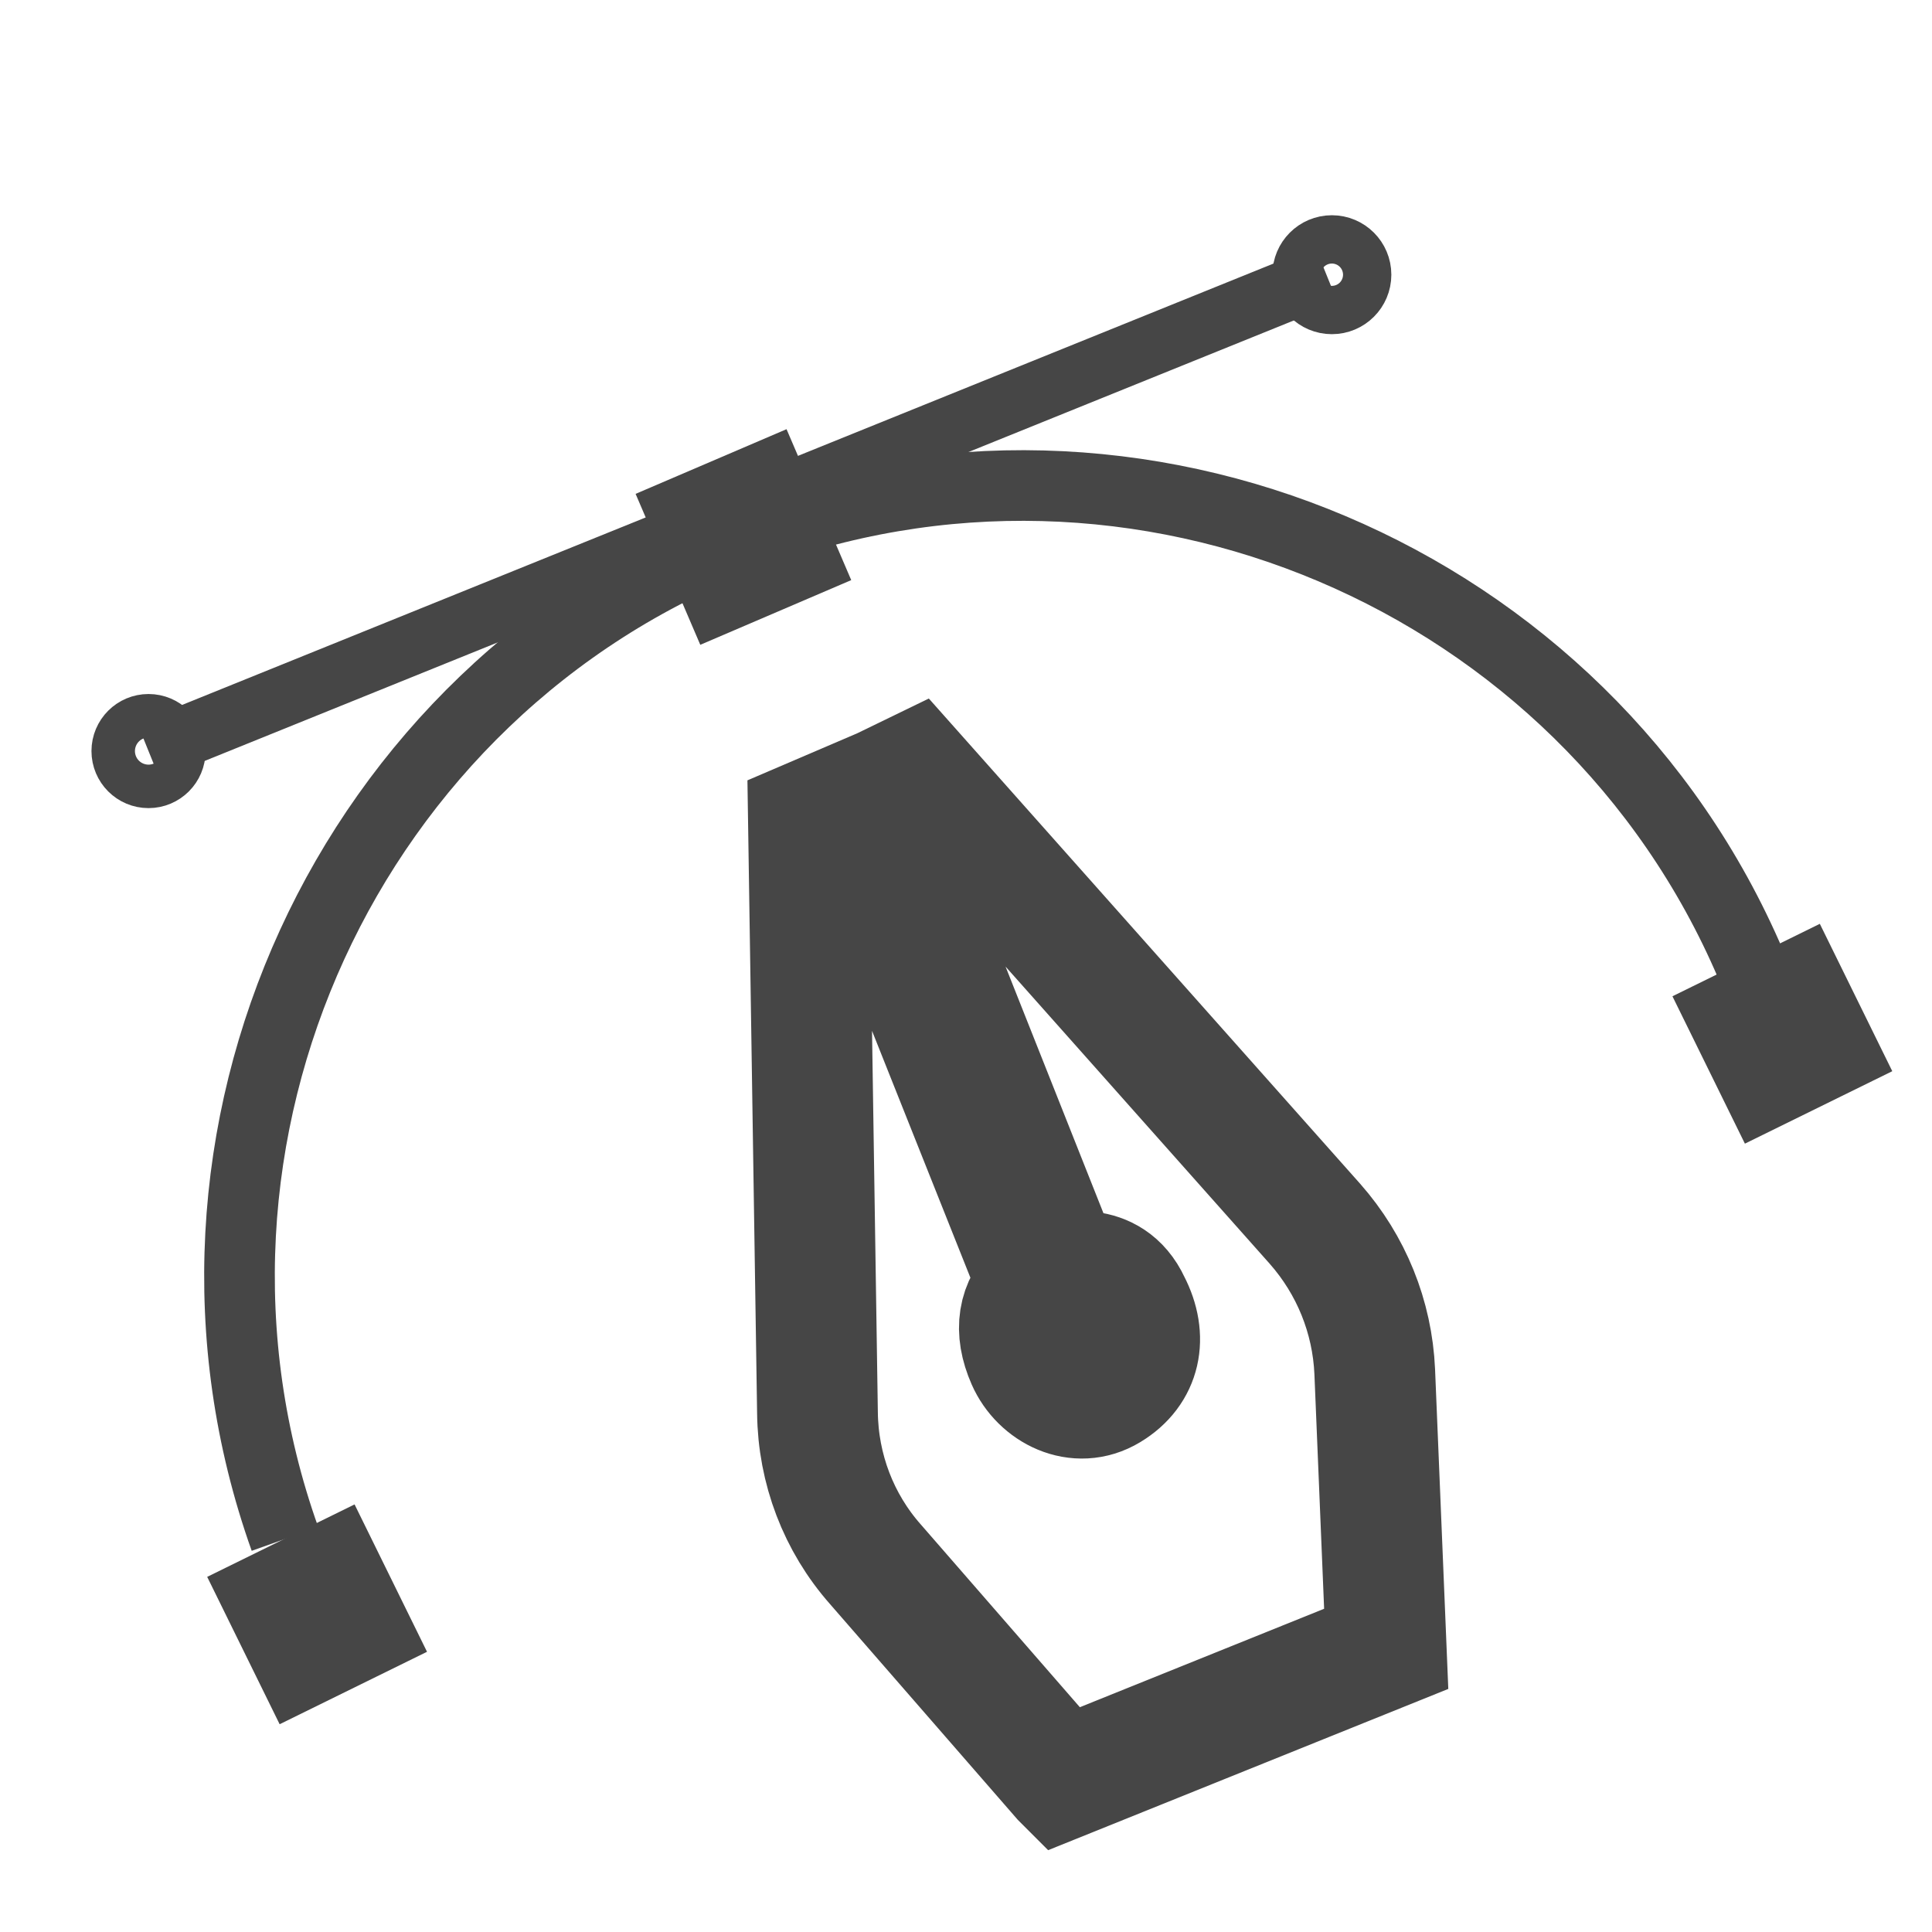
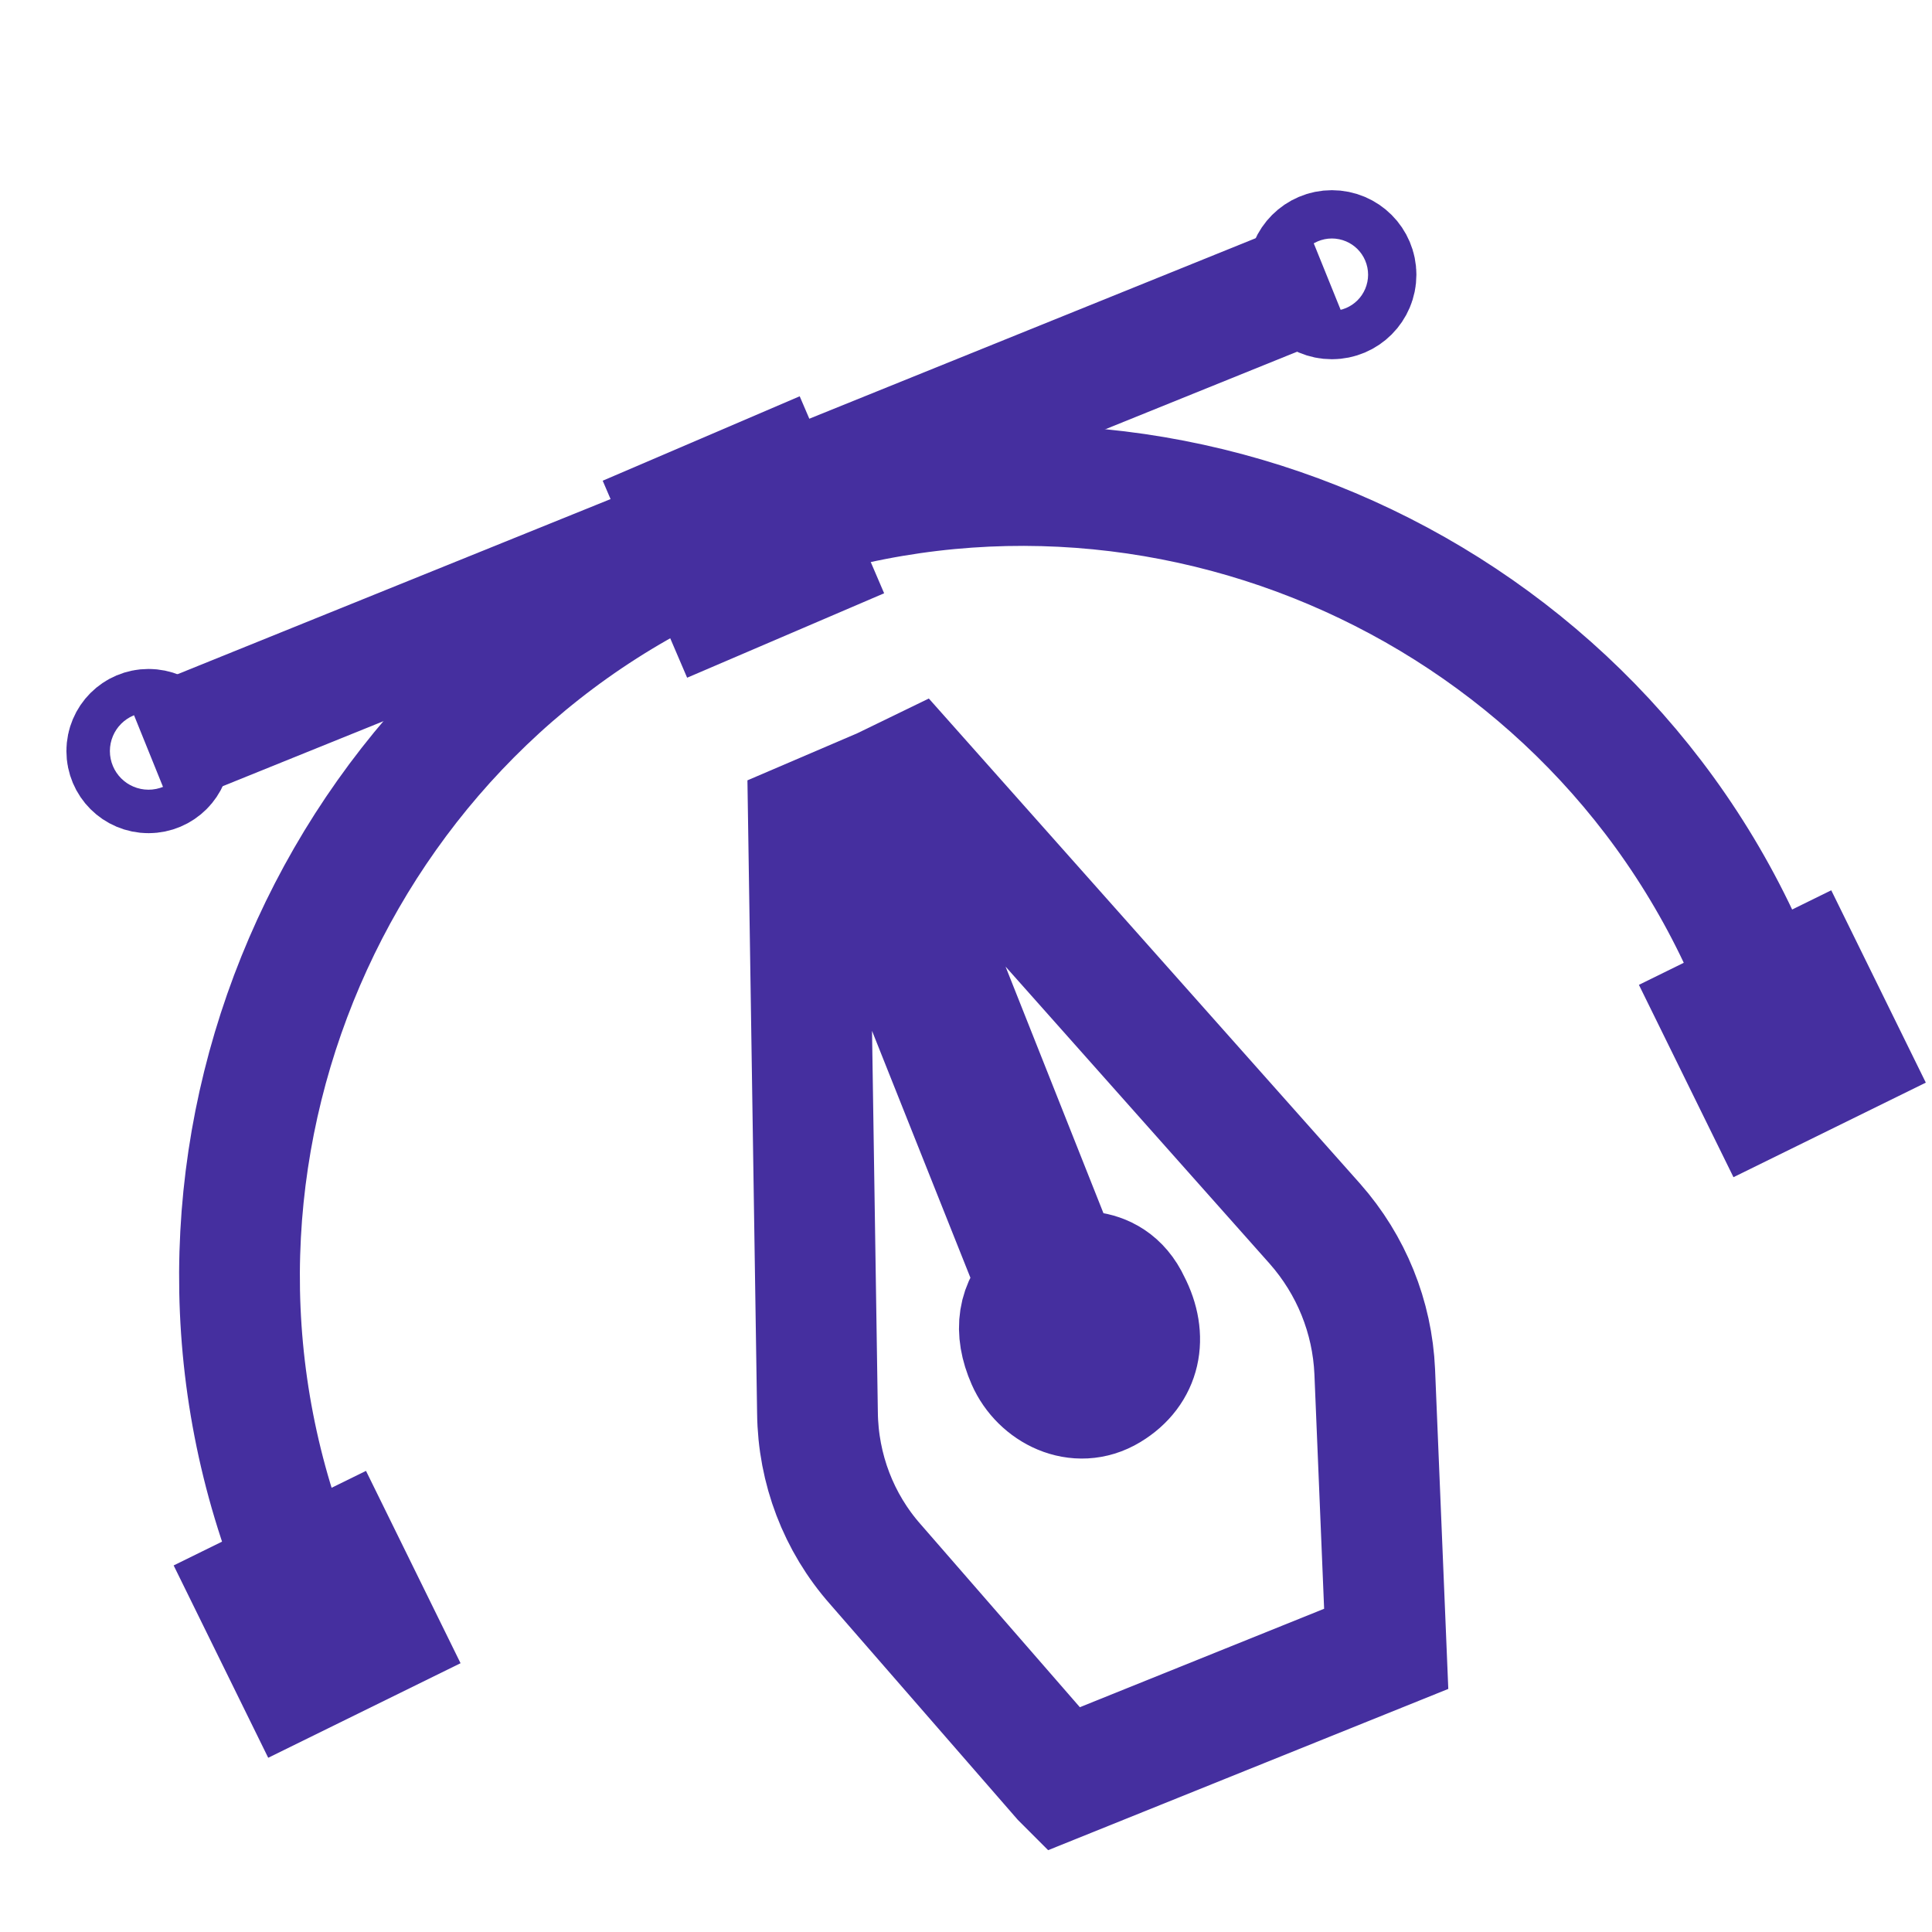
<svg xmlns="http://www.w3.org/2000/svg" id="Layer_1" viewBox="0 0 32 32">
  <defs>
    <style>
      .cls-1 {
+         fill: none;
+         stroke: #452f9f;
+         stroke-miterlimit: 10;
        stroke-width: 2px;
-       }
- 
-       .cls-1, .cls-2, .cls-3, .cls-4 {
-         stroke: #464646;
-         stroke-miterlimit: 10;
-       }
- 
-       .cls-1, .cls-2, .cls-4 {
-         fill: none;
-       }
- 
-       .cls-2, .cls-3 {
-         stroke-width: 1.17px;
-       }
- 
-       .cls-3 {
-         fill: #464646;
      }
    </style>
  </defs>
  <path class="cls-1" d="M17.6,29.47l5.36-2.16-.19-4.59c-.04-.91-.39-1.77-.99-2.45l-6.64-7.47-.7.34,3.16,7.96s.78-.25,1.12.49c.29.56.18,1.12-.35,1.44s-1.14,0-1.36-.5-.15-.91.19-1.24l-3.18-7.98-.63.27.15,9.82c.01.93.35,1.82.96,2.51l3.09,3.55Z" />
-   <rect class="cls-2" x="11.54" y="8.12" width="1.55" height="1.55" transform="translate(-2.51 5.57) rotate(-23.2)" />
-   <rect class="cls-3" x="4.47" y="25.96" width="1.55" height="1.55" transform="translate(-11.25 5.06) rotate(-26.18)" />
-   <rect class="cls-3" x="28.75" y="16.35" width="1.55" height="1.55" transform="translate(-4.53 14.78) rotate(-26.18)" />
-   <circle class="cls-2" cx="22.06" cy="4.55" r=".4" />
-   <circle class="cls-2" cx="2.46" cy="12.44" r=".36" />
-   <path class="cls-2" d="M4.72,25.49c-2.37-6.65,1.04-14.07,7.59-16.59,6.5-2.5,13.94.64,16.69,7.08" />
-   <line class="cls-4" x1="21.97" y1="4.55" x2="2.46" y2="12.44" />
+   <rect class="cls-1" x="11.54" y="8.12" width="1.55" height="1.55" transform="translate(-2.51 5.57) rotate(-23.2)" />
+   <rect class="cls-1" x="4.47" y="25.96" width="1.55" height="1.55" transform="translate(-11.25 5.06) rotate(-26.18)" />
+   <rect class="cls-1" x="28.75" y="16.35" width="1.55" height="1.55" transform="translate(-4.53 14.78) rotate(-26.18)" />
+   <circle class="cls-1" cx="22.06" cy="4.55" r=".4" />
+   <circle class="cls-1" cx="2.46" cy="12.44" r=".36" />
+   <path class="cls-1" d="M4.72,25.49c-2.37-6.65,1.04-14.07,7.59-16.59,6.5-2.5,13.94.64,16.69,7.08" />
+   <line class="cls-1" x1="21.97" y1="4.55" x2="2.46" y2="12.44" />
</svg>
